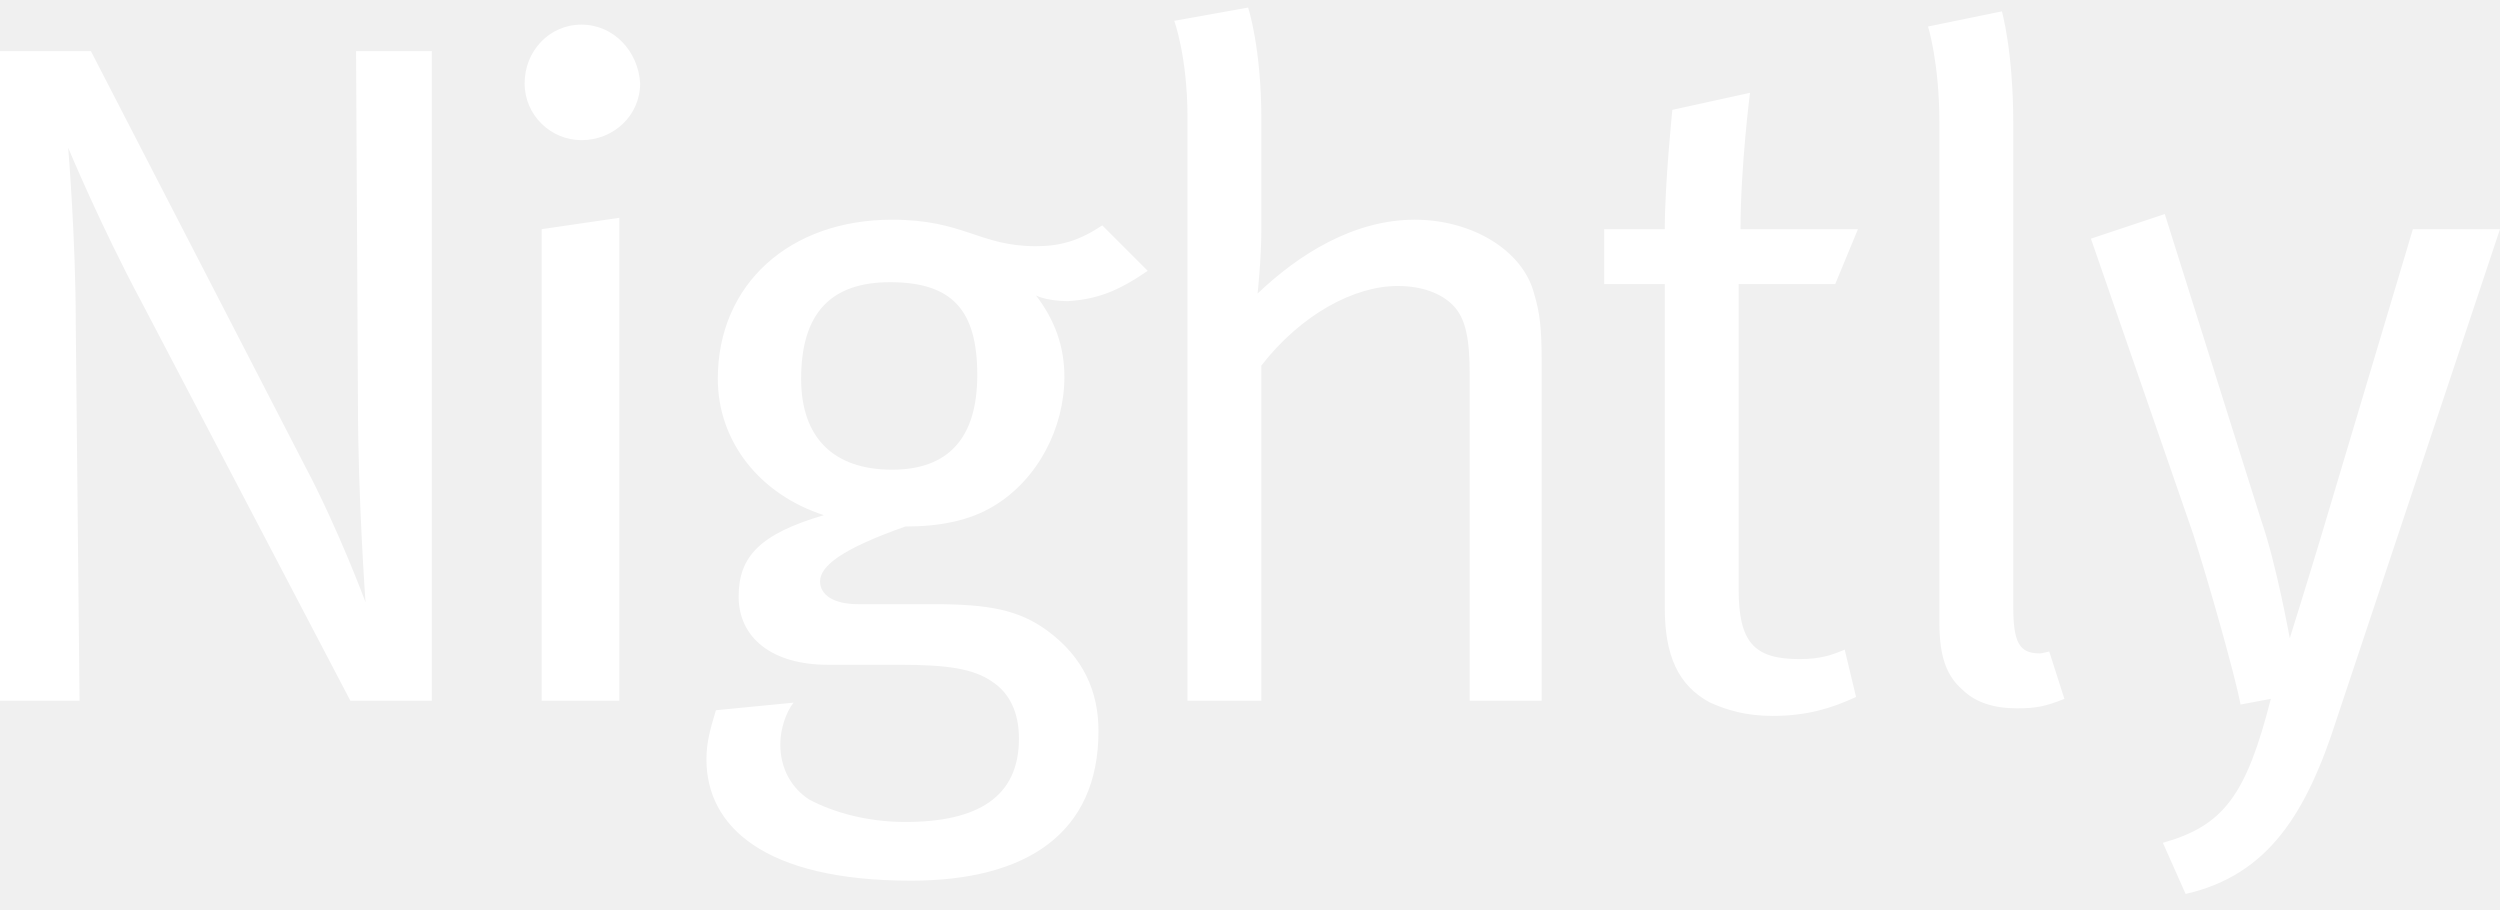
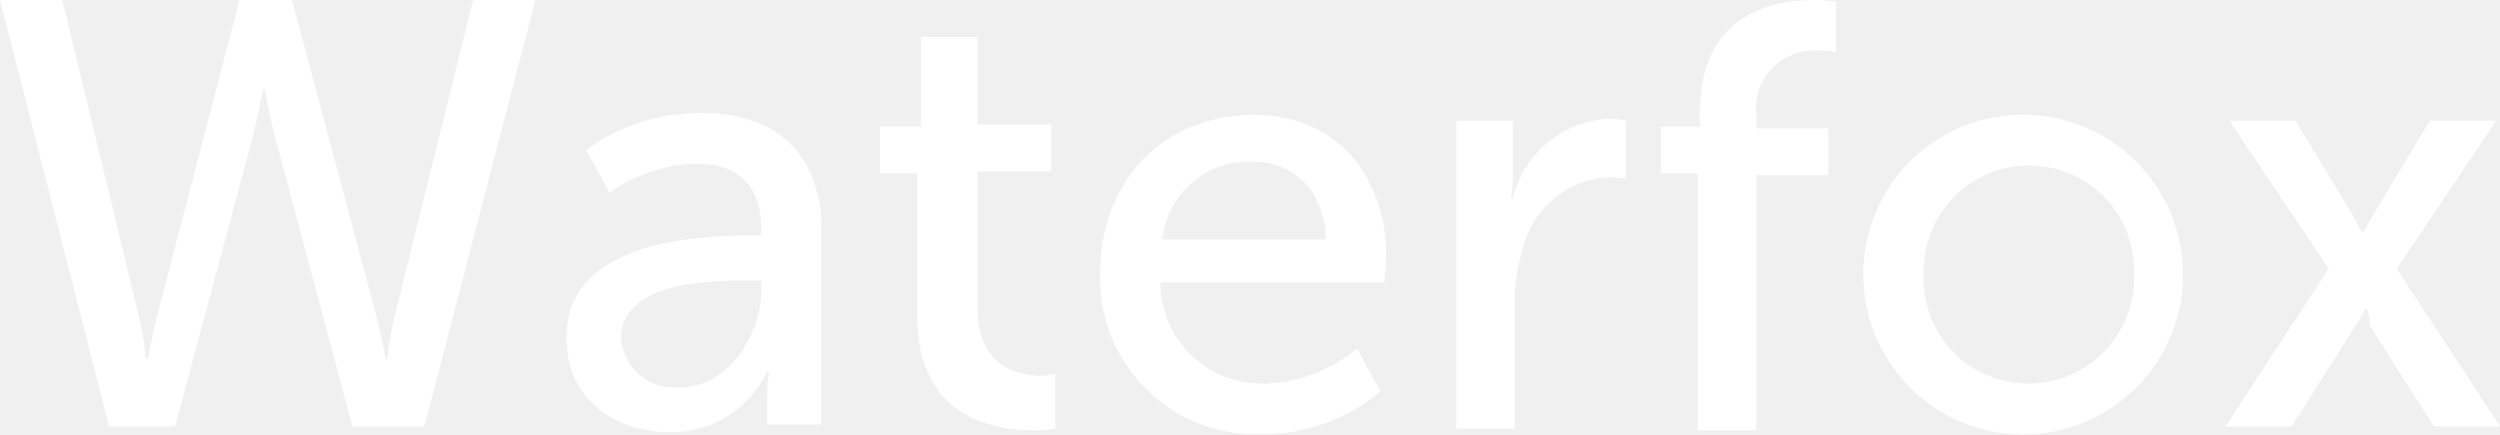
- <svg xmlns="http://www.w3.org/2000/svg" width="132px" height="48px" viewBox="0 0 132 48">
-   <path fill="#fff" d="M60.6,14.3l-2.4-2.4C57,12.7,56,13,54.7,13c-3,0-3.8-1.4-7.6-1.4c-5.4,0-9.2,3.4-9.2,8.4   c0,3.3,2.2,6.1,5.6,7.2c-3.4,1-4.5,2.2-4.5,4.3c0,2.2,1.8,3.6,4.7,3.6h3.8c2.5,0,3.9,0.2,4.9,0.9c0.9,0.6,1.4,1.6,1.4,3   c0,3.1-2.2,4.4-6,4.4c-2,0-3.8-0.5-5.1-1.2c-0.9-0.6-1.5-1.6-1.5-2.9c0-0.8,0.3-1.7,0.7-2.2l-4.1,0.4c-0.3,1-0.5,1.7-0.5,2.6   c0,3.5,3,6.4,10.8,6.4c6.1,0,9.9-2.5,9.9-7.9c0-2.1-0.8-3.9-2.7-5.3c-1.5-1.1-3.1-1.4-6-1.4h-4c-1.3,0-2-0.5-2-1.2   c0-0.8,1.1-1.7,4.5-2.9c1.8,0,3.4-0.3,4.7-1.1c2.3-1.4,3.7-4.1,3.7-6.8c0-1.6-0.5-3-1.5-4.3c0.4,0.2,1.1,0.3,1.7,0.3   C57.9,15.8,59,15.4,60.6,14.3z M47.1,24.8c-3.1,0-4.8-1.7-4.8-4.8c0-3.5,1.6-5.1,4.7-5.1c3.3,0,4.6,1.5,4.6,4.9   C51.6,23.1,50.1,24.8,47.1,24.8z M30.7,1.3c-1.7,0-3,1.4-3,3.1s1.4,3,3,3c1.7,0,3.1-1.3,3.1-3C33.7,2.7,32.4,1.3,30.7,1.3z   M107.7,34.5c-1.1,0-1.4-0.6-1.4-2.5V6.5c0-3.8-0.6-5.9-0.6-5.9l-3.9,0.8c0,0,0.6,1.9,0.6,5.1v26.4c0,1.8,0.4,2.8,1.2,3.5   c0.7,0.7,1.7,1,2.9,1c1,0,1.5-0.1,2.5-0.5l-0.8-2.5C108.2,34.4,107.8,34.5,107.7,34.5z M74.7,11.6c-3.2,0-6.1,1.8-8.3,3.9   c0,0,0.2-1.8,0.2-3.4V6.3c0-3.8-0.7-5.9-0.7-5.9l-3.9,0.7c0,0,0.7,1.9,0.7,5.1V37h3.9V19.3c2.1-2.7,4.9-4.2,7.2-4.2   c1.3,0,2.3,0.4,2.9,1c0.7,0.7,0.9,1.8,0.9,3.7V37h3.8V19.1c0-1.8-0.1-2.6-0.4-3.6C80.4,13.2,77.7,11.6,74.7,11.6z M127.4,12.1   l-4.9,16.4c-0.6,2-1.6,5.2-1.6,5.2s-0.7-3.9-1.5-6.2l-5.1-16.2l-3.9,1.3l5.4,15.6c0.8,2.5,2.2,7.4,2.5,9l1.6-0.3   c-1.3,5.1-2.5,6.7-5.7,7.6l1.2,2.7c4.4-1,6.4-4.3,8-9.3l8.6-25.8H127.4z M96.9,15l1.2-2.9h-6.2c0-3.3,0.5-7.2,0.5-7.2l-4.1,0.9   c0,0-0.4,3.9-0.4,6.3h-3.2V15h3.2v17.1c0,2.5,0.7,4.1,2.4,5c0.9,0.4,1.9,0.7,3.3,0.7c1.8,0,3.1-0.4,4.4-1l-0.6-2.5   c-0.7,0.3-1.3,0.5-2.4,0.5c-2.4,0-3.2-0.9-3.2-3.7V15H96.9z M28.6,37h4.1V11.5l-4.1,0.6V37z M18.9,21.3c0,5,0.4,10.5,0.4,10.5   s-1.4-3.8-3.2-7.2L4.8,2.7H0V37h4.2L4,17.1c0-4.5-0.4-9.3-0.4-9.3s1.7,4.1,3.9,8.2l11,21h4.3V2.7h-4L18.9,21.3z" />
+ <svg xmlns="http://www.w3.org/2000/svg" id="Layer_1" data-name="Layer 1" width="128.4" height="22.3" viewBox="0 0 128.4 22.3">
+   <defs>
+     <style>.cls-1{fill:#fff;}</style>
+   </defs>
+   <path class="cls-1" d="M15.9,8l4.3,16.1c.3,1.2.5,2.3.5,2.3h.1a17,17,0,0,1,.4-2.3L25.2,8h3.2L22.7,29.9H19L15.2,15.7c-.4-1.4-.7-3.1-.7-3.1h-.1s-.3,1.7-.7,3.1L9.9,29.9H6.5L.9,8H4.1L8,24.1a17,17,0,0,1,.4,2.3h.1s.2-1.1.5-2.3L13.2,8Z" transform="translate(-0.9 -8)" />
+   <path class="cls-1" d="M39.3,20.1H40v-.3c0-2.6-1.5-3.4-3.4-3.4a8.24,8.24,0,0,0-4.4,1.5L31,15.7a9.9,9.9,0,0,1,5.9-1.9c4,0,6.2,2.2,6.2,6.1v9.9H40.3V28.3a6.76,6.76,0,0,1,.1-1.2h-.1a5.46,5.46,0,0,1-5,3.1c-2.7,0-5.3-1.6-5.3-4.8C29.9,20.4,36.7,20.1,39.3,20.1Zm-3.5,7.8c2.5,0,4.2-2.7,4.2-5v-.5h-.8c-2.3,0-6.4.2-6.4,3A2.75,2.75,0,0,0,35.8,27.9Z" transform="translate(-0.9 -8)" />
+   <path class="cls-1" d="M48.1,16.9h-2V14.5h2.1V9.9h2.9v4.5h3.8v2.4H51.1v7c0,3.1,2.2,3.5,3.3,3.5a2.44,2.44,0,0,0,.7-.1V30a5,5,0,0,1-1.1.1c-2,0-6-.6-6-5.9V16.9Z" transform="translate(-0.9 -8)" />
+   <path class="cls-1" d="M65.3,13.9c4.4,0,6.8,3.3,6.8,7.3,0,.4-.1,1.3-.1,1.3H60.5a5.2,5.2,0,0,0,5.4,5.2,7.75,7.75,0,0,0,4.7-1.8l1.2,2.2a9.35,9.35,0,0,1-6.1,2.2,8,8,0,0,1-8.3-8.2C57.4,17.1,60.8,13.9,65.3,13.9ZM69,20.3c-.1-2.7-1.8-4-3.8-4a4.46,4.46,0,0,0-4.6,4Z" transform="translate(-0.9 -8)" />
+   <path class="cls-1" d="M75.7,14.2h2.9V17a6.76,6.76,0,0,1-.1,1.2h.1a5.32,5.32,0,0,1,5-4.1,3.78,3.78,0,0,1,.8.1v3a4.13,4.13,0,0,0-.9-.1,4.81,4.81,0,0,0-4.4,3.7,9,9,0,0,0-.4,2.8V30h-3Z" transform="translate(-0.9 -8)" />
+   <path class="cls-1" d="M88.2,16.9h-2V14.5h2v-.7c0-5.2,3.9-5.8,5.9-5.8a5,5,0,0,1,1.1.1v2.6a2.77,2.77,0,0,0-.8-.1,3,3,0,0,0-3.3,3.3v.7h3.7V17H91.1V30.1h-3V16.9Z" transform="translate(-0.9 -8)" />
+   <path class="cls-1" d="M105.1,13.9a8.21,8.21,0,1,1-8.5,8.2A8.18,8.18,0,0,1,105.1,13.9Zm0,13.8a5.42,5.42,0,0,0,5.4-5.6,5.37,5.37,0,0,0-5.4-5.6,5.42,5.42,0,0,0-5.4,5.6A5.37,5.37,0,0,0,105.1,27.7Z" transform="translate(-0.9 -8)" />
+   <path class="cls-1" d="M122.4,23.8a4.54,4.54,0,0,1-.5.9l-3.3,5.2h-3.4l5.3-8.1-5.1-7.6h3.4l2.9,4.8c.2.4.5.9.5.9h.1s.3-.5.5-.9l2.9-4.8h3.4L124,21.8l5.3,8.1h-3.4l-3.3-5.2a1.44,1.44,0,0,0-.2-.9Z" transform="translate(-0.9 -8)" />
</svg>
